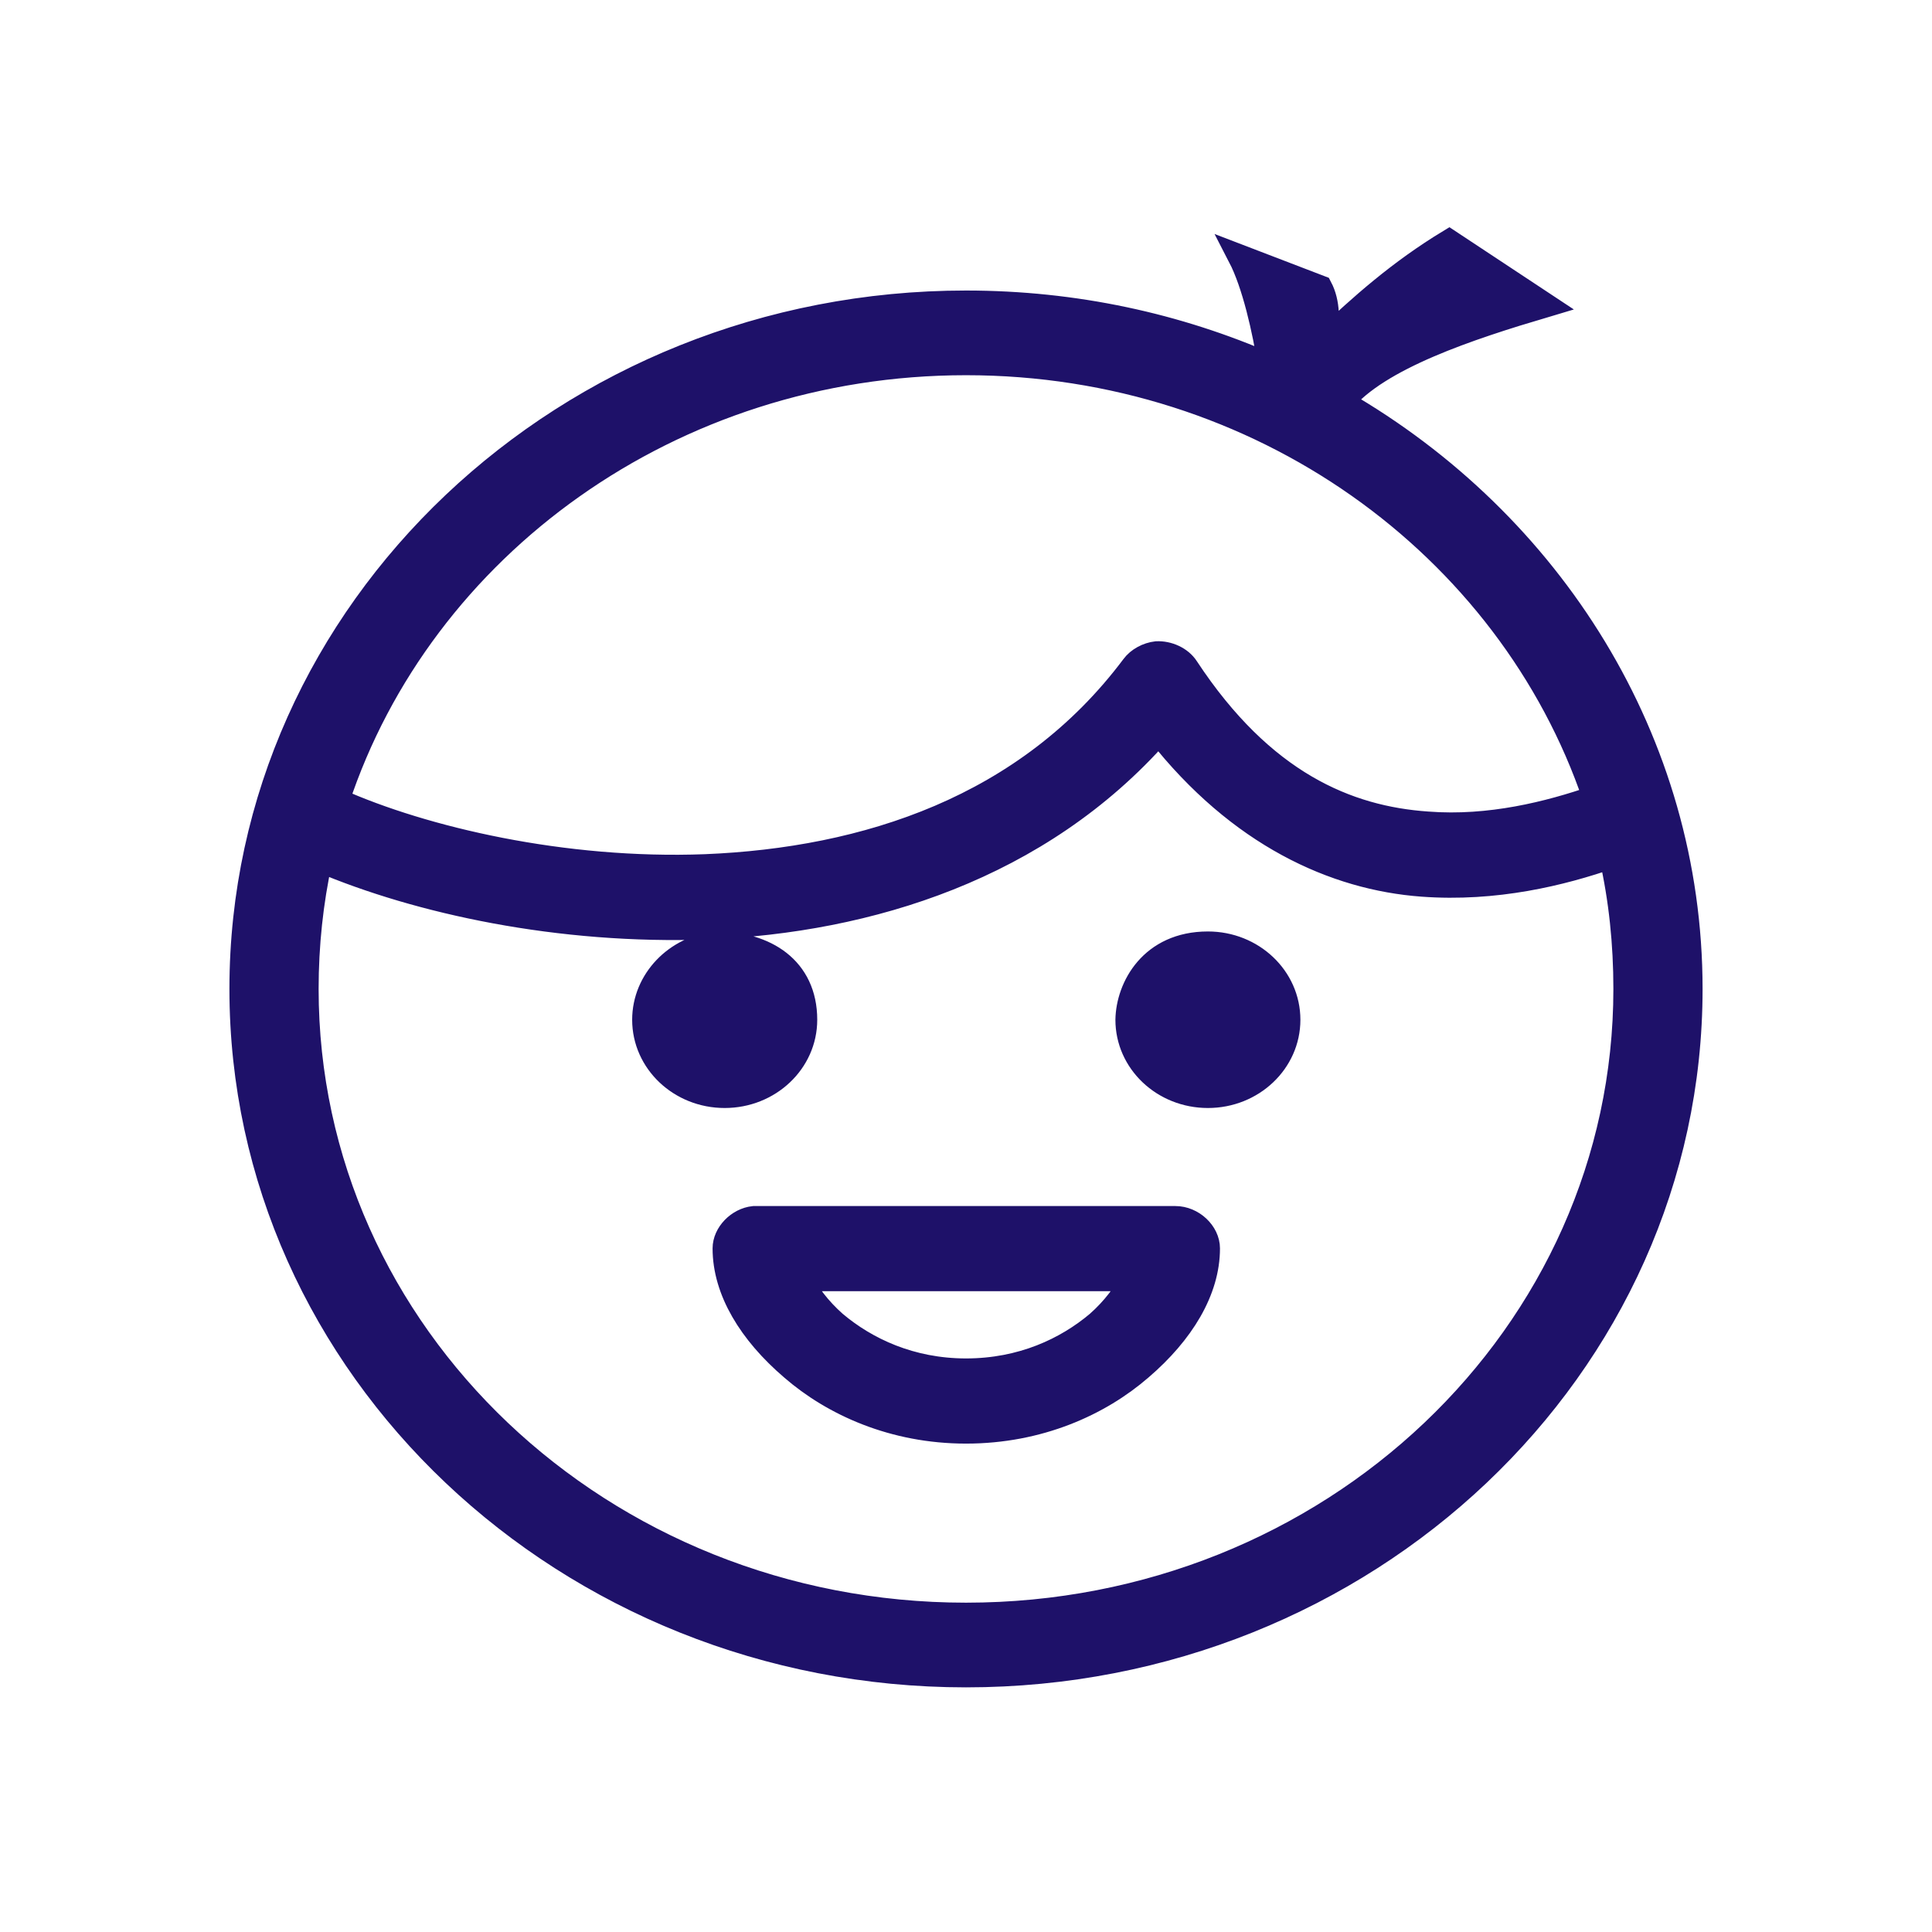
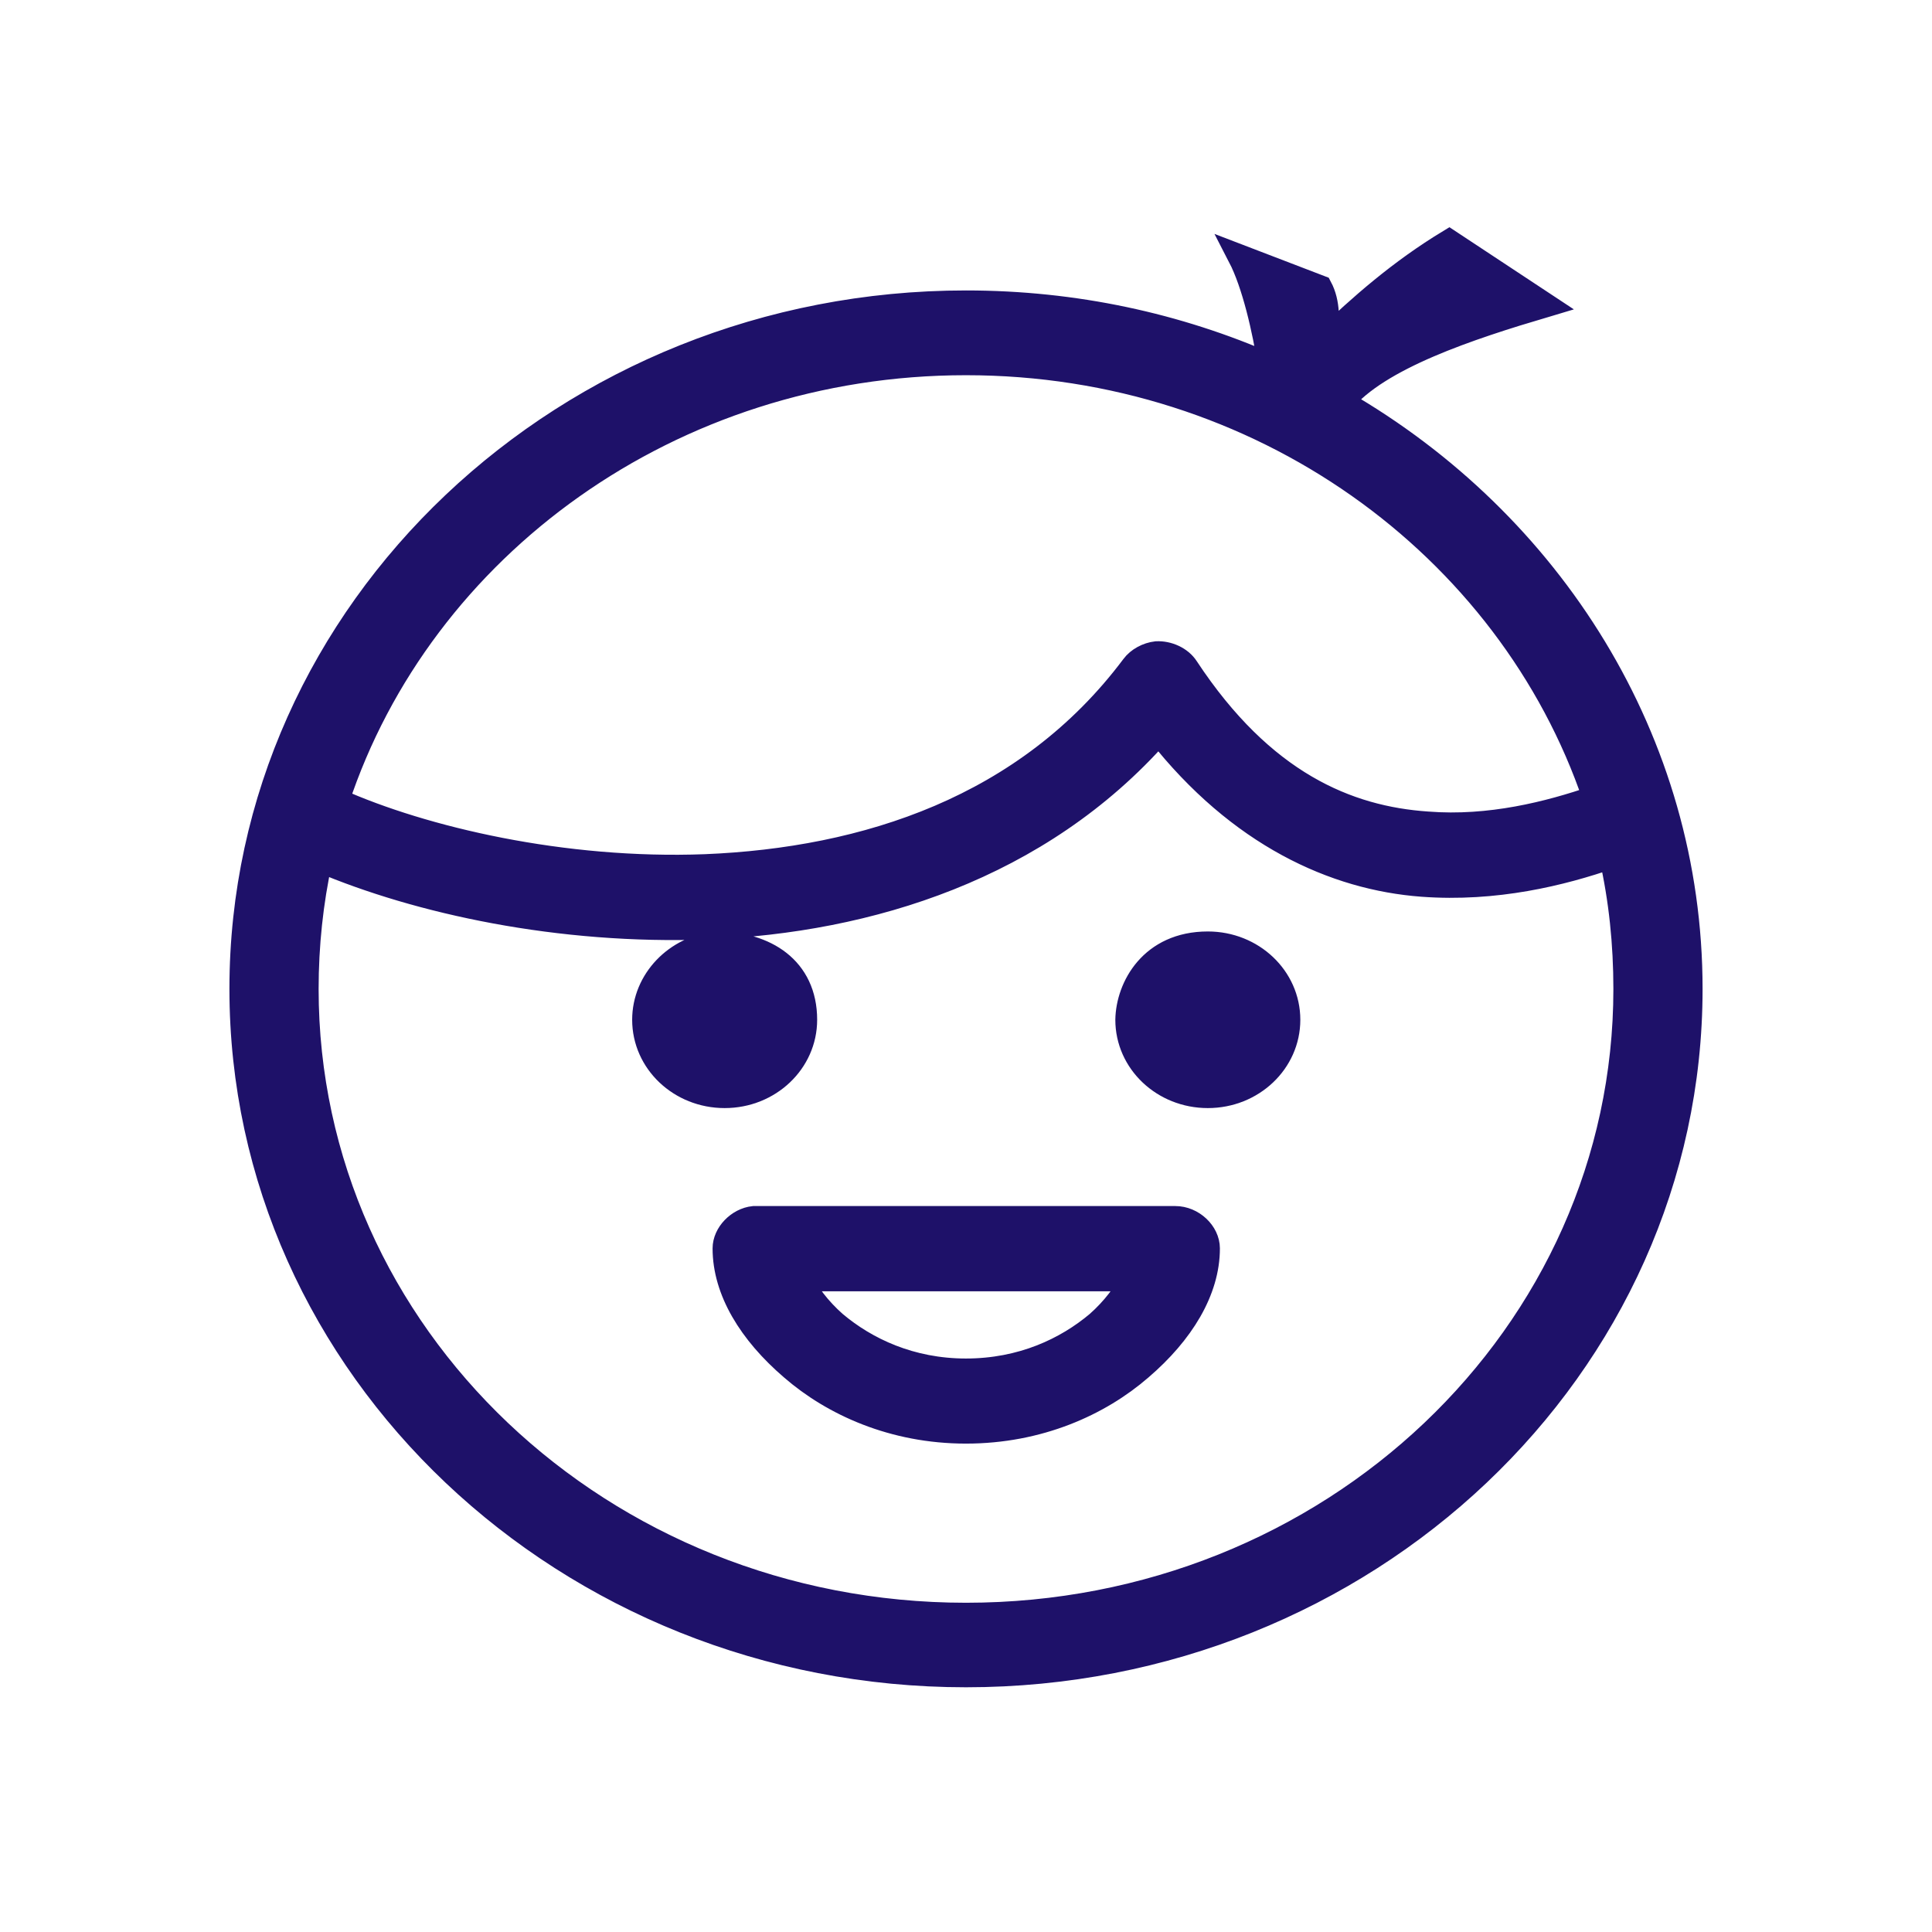
- <svg xmlns="http://www.w3.org/2000/svg" width="24" height="24" viewBox="0 0 24 24">
-   <path fill="#1E1169" stroke="#1E1169" stroke-width=".3" d="M15.002,0 C14.393,0.369 13.897,0.806 13.45,1.235 C13.5,1 13.5,0.759 13.401,0.571 L12.402,0.188 C12.579,0.53 12.706,1.094 12.777,1.544 C11.629,1.041 10.354,0.759 9,0.759 C4.039,0.759 0,4.579 0,9.285 C0,13.991 4.039,17.811 9,17.811 C13.968,17.811 18,13.991 18,9.285 C18,6.203 16.264,3.491 13.67,1.994 C14.124,1.443 15.25,1.074 16.2,0.792 L15.002,0 Z M9,1.511 C12.657,1.511 15.746,3.78 16.809,6.908 C16.243,7.103 15.506,7.291 14.733,7.231 C13.741,7.163 12.685,6.727 11.743,5.297 C11.665,5.176 11.509,5.109 11.367,5.116 C11.254,5.129 11.14,5.19 11.076,5.277 C9.758,7.036 7.753,7.68 5.761,7.761 C3.997,7.828 2.261,7.419 1.191,6.942 C2.232,3.793 5.336,1.511 9,1.511 Z M11.395,6.103 C12.394,7.372 13.578,7.909 14.669,7.989 C15.576,8.056 16.398,7.855 17.015,7.64 C17.135,8.17 17.192,8.721 17.192,9.285 C17.192,13.582 13.535,17.059 9,17.059 C4.472,17.059 0.808,13.582 0.808,9.285 C0.808,8.741 0.865,8.204 0.978,7.687 C2.197,8.204 3.947,8.587 5.79,8.52 C7.795,8.439 9.914,7.781 11.395,6.103 Z M5.903,8.721 C5.4,8.768 5.003,9.178 5.003,9.668 C5.003,10.191 5.45,10.614 6.002,10.614 C6.555,10.614 7.002,10.191 7.002,9.668 C7.002,9.03 6.506,8.721 5.903,8.721 L5.903,8.721 Z M11.006,9.668 C11.006,10.191 11.452,10.614 12.005,10.614 C12.557,10.614 13.004,10.191 13.004,9.668 C13.004,9.144 12.557,8.721 12.005,8.721 C11.303,8.721 11.013,9.265 11.006,9.668 Z M6.364,12.132 C6.172,12.152 6.002,12.326 6.002,12.508 C6.002,13.031 6.321,13.555 6.839,13.998 C7.349,14.441 8.1,14.783 9,14.783 C9.907,14.783 10.658,14.441 11.169,13.998 C11.686,13.555 12.005,13.031 12.005,12.508 C12.005,12.313 11.813,12.132 11.601,12.132 L6.364,12.132 L6.364,12.132 Z M6.938,12.89 L11.069,12.89 C10.977,13.065 10.835,13.259 10.637,13.434 C10.247,13.763 9.694,14.025 9,14.025 C8.313,14.025 7.76,13.763 7.37,13.434 C7.172,13.259 7.03,13.065 6.938,12.89 Z" transform="translate(3 3)" />
+ <svg xmlns="http://www.w3.org/2000/svg" height="24" viewBox="0 0 24 24" width="24">
+   <path d="m15.002 0c-.609.369-1.106.806-1.552 1.235.05-.235.05-.477-.05-.665l-.999-.383c.177.342.305.906.376 1.356-1.148-.504-2.424-.785-3.777-.785-4.961 0-9 3.82-9 8.526 0 4.706 4.039 8.526 9 8.526 4.968 0 9-3.82 9-8.526 0-3.082-1.736-5.794-4.33-7.291.454-.551 1.58-.92 2.53-1.202zm-6.002 1.511c3.657 0 6.746 2.269 7.809 5.398-.567.195-1.304.383-2.076.322-.992-.067-2.048-.504-2.991-1.934-.078-.121-.234-.188-.376-.181-.113.013-.227.074-.291.161-1.318 1.759-3.324 2.403-5.315 2.484-1.765.067-3.501-.342-4.571-.819 1.042-3.149 4.146-5.431 7.809-5.431zm2.395 4.592c.999 1.269 2.183 1.806 3.274 1.887.907.067 1.729-.134 2.346-.349.12.53.177 1.081.177 1.645 0 4.297-3.657 7.774-8.192 7.774-4.528 0-8.192-3.478-8.192-7.774 0-.544.057-1.081.17-1.598 1.219.517 2.969.9 4.812.832 2.006-.081 4.124-.738 5.606-2.417zm-5.492 2.618c-.503.047-.9.457-.9.947 0 .524.446.947.999.947s.999-.423.999-.947c0-.638-.496-.947-1.098-.947zm5.102.947c0 .524.446.947.999.947.553 0 .999-.423.999-.947 0-.524-.446-.947-.999-.947-.702 0-.992.544-.999.947zm-4.642 2.464c-.191.02-.361.195-.361.376 0 .524.319 1.047.836 1.49.51.443 1.261.785 2.161.785.907 0 1.658-.342 2.169-.785.517-.443.836-.967.836-1.49 0-.195-.191-.376-.404-.376zm.574.759h4.131c-.092.175-.234.369-.432.544-.39.329-.943.591-1.637.591-.687 0-1.24-.262-1.63-.591-.198-.175-.34-.369-.432-.544z" fill="#1e1169" stroke="#1e1169" stroke-width=".3" transform="translate(3 3)" />
</svg>
